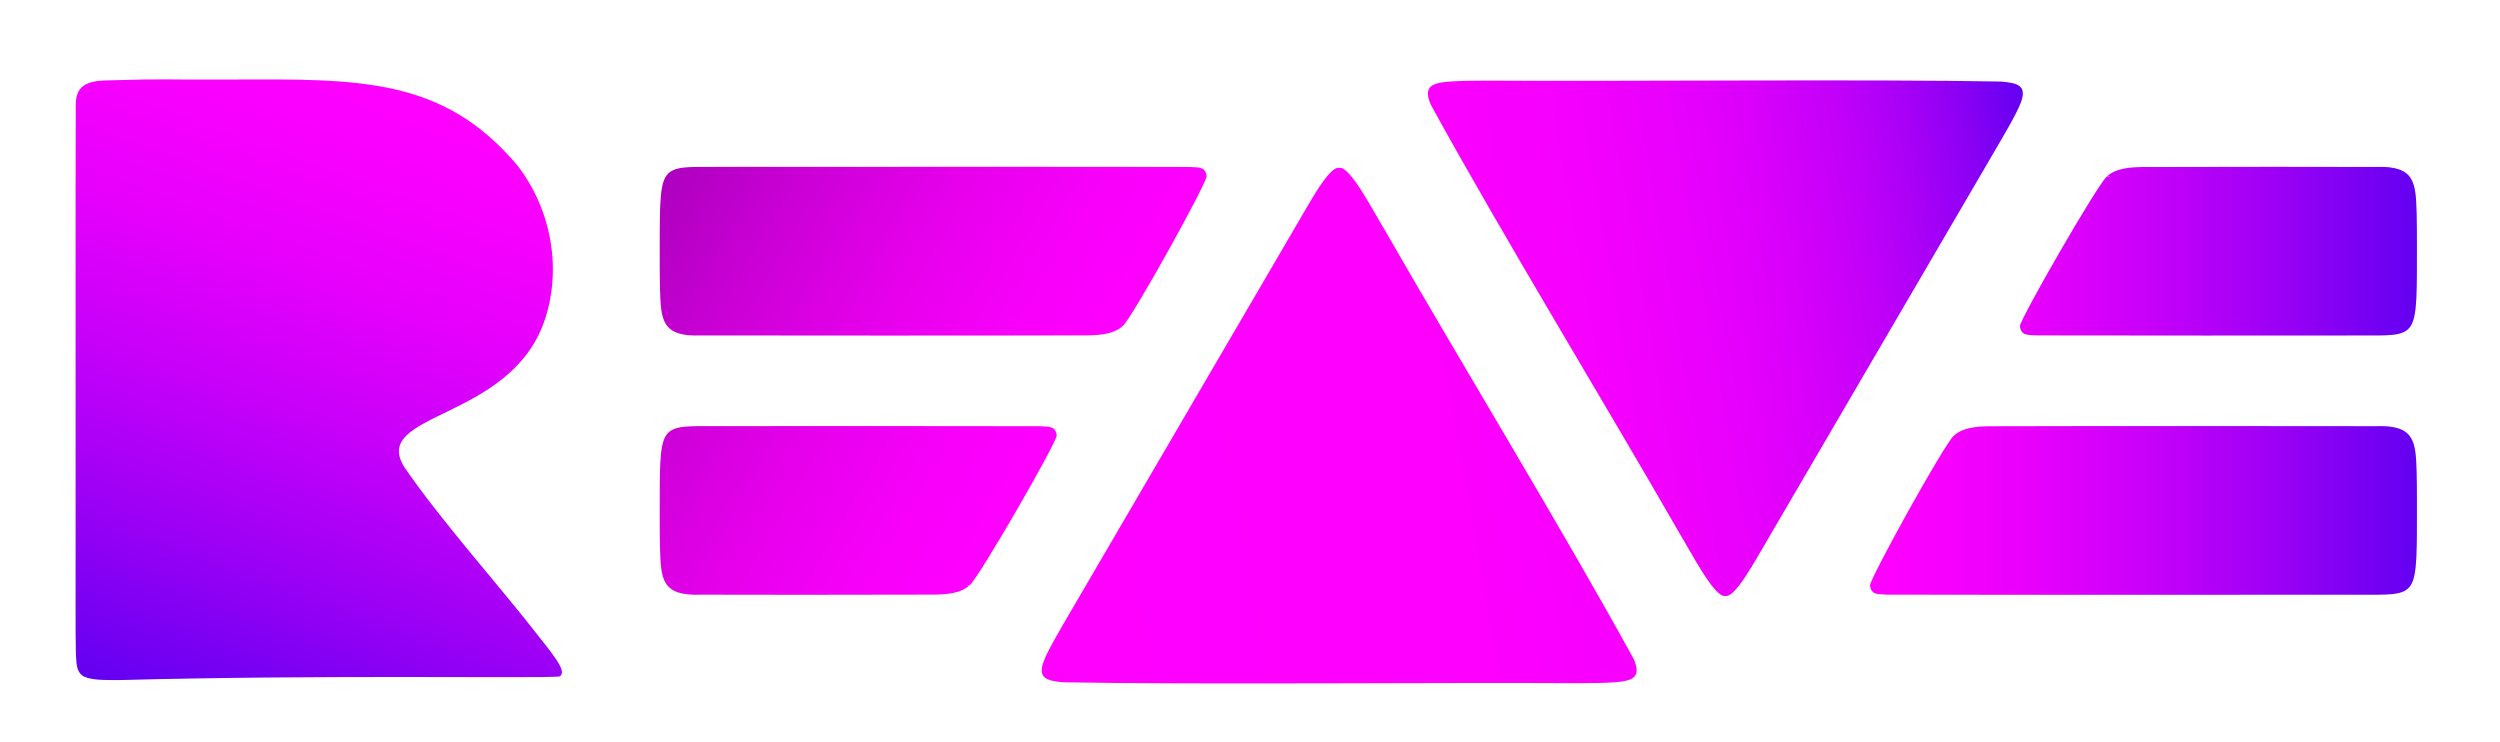
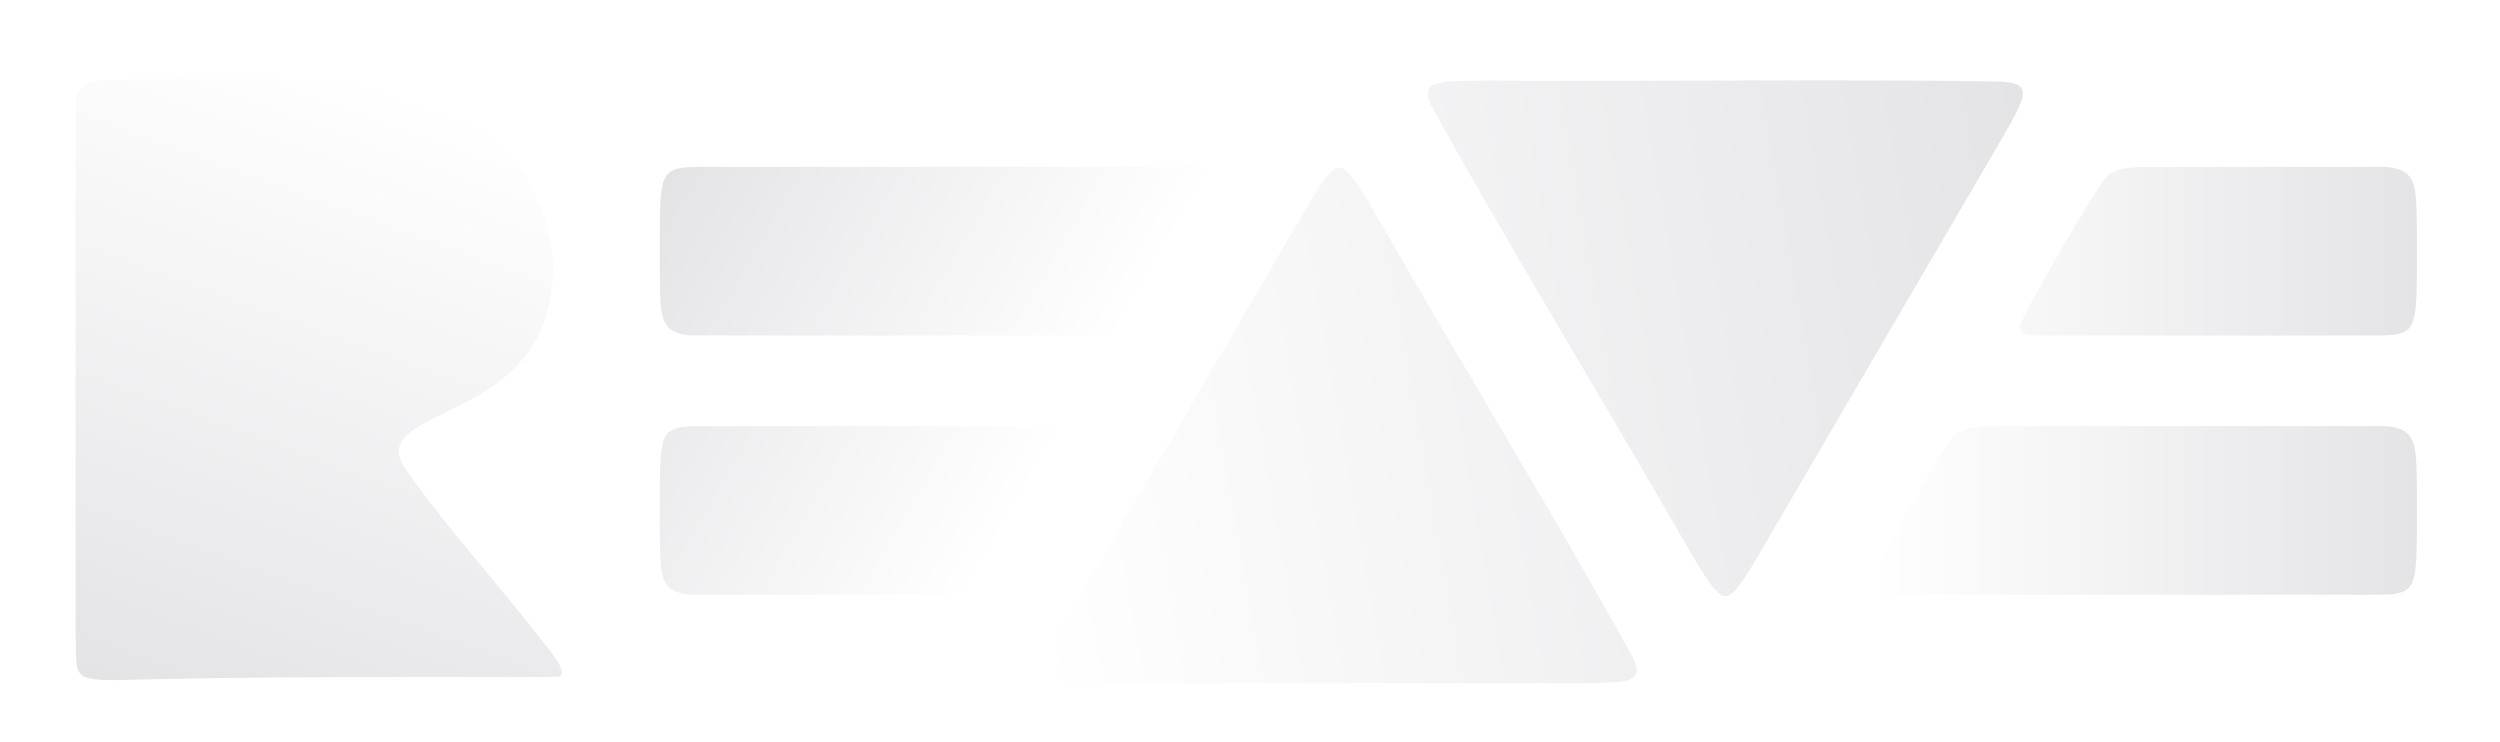
<svg xmlns="http://www.w3.org/2000/svg" id="Layer_1" width="386.276" height="114.616" version="1.1" viewBox="0 0 386.276 114.616">
  <defs>
    <style>
      .st0 {
        fill: url(#linear-gradient2);
      }

      .st1 {
        fill: url(#linear-gradient1);
      }

      .st2 {
        fill: url(#linear-gradient3);
      }

      .st3 {
        fill: url(#linear-gradient);
      }
    </style>
    <linearGradient id="linear-gradient" x1="65.467" y1="15.11" x2="30.582" y2="110.956" gradientUnits="userSpaceOnUse">
-       <stop offset="0" stop-color="#f0f" />
-       <stop offset=".126" stop-color="#f800fe" />
-       <stop offset=".298" stop-color="#e700fc" />
-       <stop offset=".496" stop-color="#ca00fa" />
-       <stop offset=".714" stop-color="#a200f6" />
-       <stop offset=".946" stop-color="#6f00f2" />
-       <stop offset="1" stop-color="#6300f1" />
+       <stop offset="0" stop-color="#fff" />
+       <stop offset="1" stop-color="#e4e4e7" />
    </linearGradient>
    <linearGradient id="linear-gradient1" x1="288.93" y1="58.84" x2="373.445" y2="58.84" gradientUnits="userSpaceOnUse">
-       <stop offset="0" stop-color="#f0f" />
-       <stop offset=".126" stop-color="#f800fe" />
-       <stop offset=".298" stop-color="#e700fc" />
-       <stop offset=".496" stop-color="#ca00fa" />
-       <stop offset=".714" stop-color="#a200f6" />
-       <stop offset=".946" stop-color="#6f00f2" />
-       <stop offset="1" stop-color="#6300f1" />
+       <stop offset="0" stop-color="#fff" />
+       <stop offset="1" stop-color="#e4e4e7" />
    </linearGradient>
    <linearGradient id="linear-gradient2" x1="155.591" y1="73.321" x2="317.916" y2="44.699" gradientUnits="userSpaceOnUse">
-       <stop offset="0" stop-color="#f0f" />
-       <stop offset=".411" stop-color="#fd00fe" />
-       <stop offset=".559" stop-color="#f600fe" />
-       <stop offset=".665" stop-color="#ea00fd" />
-       <stop offset=".75" stop-color="#d900fb" />
-       <stop offset=".824" stop-color="#c300f9" />
-       <stop offset=".888" stop-color="#a800f7" />
-       <stop offset=".945" stop-color="#8900f4" />
-       <stop offset=".998" stop-color="#6400f1" />
-       <stop offset="1" stop-color="#6300f1" />
+       <stop offset="0" stop-color="#fff" />
+       <stop offset="1" stop-color="#e4e4e7" />
    </linearGradient>
    <linearGradient id="linear-gradient3" x1="139.345" y1="48.578" x2="202.571" y2="85.082" gradientTransform="translate(302.375 117.679) rotate(-180)" gradientUnits="userSpaceOnUse">
-       <stop offset="0" stop-color="#f0f" />
-       <stop offset=".192" stop-color="#f800fa" />
-       <stop offset=".453" stop-color="#e700ec" />
-       <stop offset=".754" stop-color="#ca00d5" />
-       <stop offset="1" stop-color="#ae00bf" />
+       <stop offset="0" stop-color="#fff" />
+       <stop offset="1" stop-color="#e4e4e7" />
    </linearGradient>
  </defs>
  <path class="st3" d="M12.856,104.481c-1.23-.847-1.011-2.342-1.134-3.595-.079-3.305-.022-9.278-.04-16.647.014-22.403-.03-57.479.023-67.654-.043-2.692.807-4.057,4.65-4.158,10.565-.31,8.168-.069,19.193-.141,19.883-.079,32.912-.374,44.407,13.292,5.355,6.932,6.889,16.269,4.108,24.163-5.444,15.366-26.932,13.934-21.579,22.455,5.774,8.434,14.92,18.563,21.063,26.526,2.71,3.406,3.946,5.143,2.912,5.808-3.872.319-35.839-.304-68.055.549-2.036-.024-4.073.082-5.502-.569l-.048-.028h0,0,0Z" />
  <path class="st1" d="M301.973,67.247l-.08.067c-1.428,1.203-13.08,22.234-12.962,23.176.226,1.393,1.052,1.311,2.638,1.389,14.597.042,60.063.02,75.962.011,3.496-.033,4.99-.351,5.523-3.025.316-1.491.363-3.736.381-6.434.004-3.091.029-6.678-.036-9.424-.154-4.663-.2-7.405-6.32-7.157-13.748-.014-40.111-.046-59.761.01-1.956.048-3.939.18-5.345,1.385l.964.002h-.966,0ZM326.102,27.193l-.563.067c-1.428,1.203-13.563,22.234-13.444,23.176.226,1.393,1.052,1.311,2.638,1.389,14.597.042,36.899.02,52.798.011,3.496-.033,4.99-.351,5.523-3.025.316-1.491.363-3.736.381-6.434.004-3.091.029-6.678-.036-9.424-.154-4.663-.2-7.405-6.32-7.157-13.748-.014-16.465-.046-36.114.01-1.956.048-3.939.18-5.345,1.385l.482.002h0,0Z" />
  <path class="st0" d="M206.906,25.941c-1.559-.308-4.745,5.767-6.218,8.2-10.301,17.611-23.839,40.82-34.131,58.412-2.557,4.405-4.518,7.612-5.275,9.584-1.042,2.714.525,3.055,3.032,3.283,19.994.382,59.147.008,79.232.137,2.041.003,4.379-.017,6.135-.151,2.539-.229,3.978-.717,2.754-3.557-10.75-19.629-27.062-46.402-38.509-66.368-1.684-2.723-5.338-9.898-7.002-9.541h-.018ZM266.601,92.079c1.559.308,4.745-5.767,6.218-8.2,10.301-17.612,23.839-40.82,34.131-58.412,2.557-4.405,4.518-7.612,5.275-9.584,1.042-2.714-.525-3.055-3.032-3.283-19.994-.382-59.147-.008-79.232-.137-2.041-.003-4.379.017-6.135.151-2.539.229-3.978.717-2.754,3.557,10.75,19.629,27.062,46.402,38.509,66.368,1.684,2.723,5.338,9.898,7.002,9.541h.018,0Z" />
  <path class="st2" d="M173.402,50.432l.08-.067c1.428-1.203,13.08-22.234,12.962-23.176-.226-1.393-1.052-1.311-2.638-1.389-14.597-.042-60.063-.02-75.962-.011-3.496.033-4.99.351-5.523,3.025-.316,1.491-.363,3.736-.381,6.434-.004,3.091-.029,6.678.036,9.424.154,4.663.2,7.405,6.32,7.157,13.748.014,40.111.046,59.761-.01,1.956-.048,3.939-.18,5.345-1.385l-.964-.002h.966,0ZM149.273,90.486l.563-.067c1.428-1.203,13.563-22.234,13.444-23.176-.226-1.393-1.052-1.311-2.638-1.389-14.597-.042-36.899-.02-52.798-.011-3.496.033-4.99.351-5.523,3.025-.316,1.491-.363,3.736-.381,6.434-.004,3.091-.029,6.678.036,9.424.154,4.663.2,7.405,6.32,7.157,13.748.014,16.465.046,36.114-.01,1.956-.048,3.939-.18,5.345-1.385l-.482-.002h0,0Z" />
</svg>
